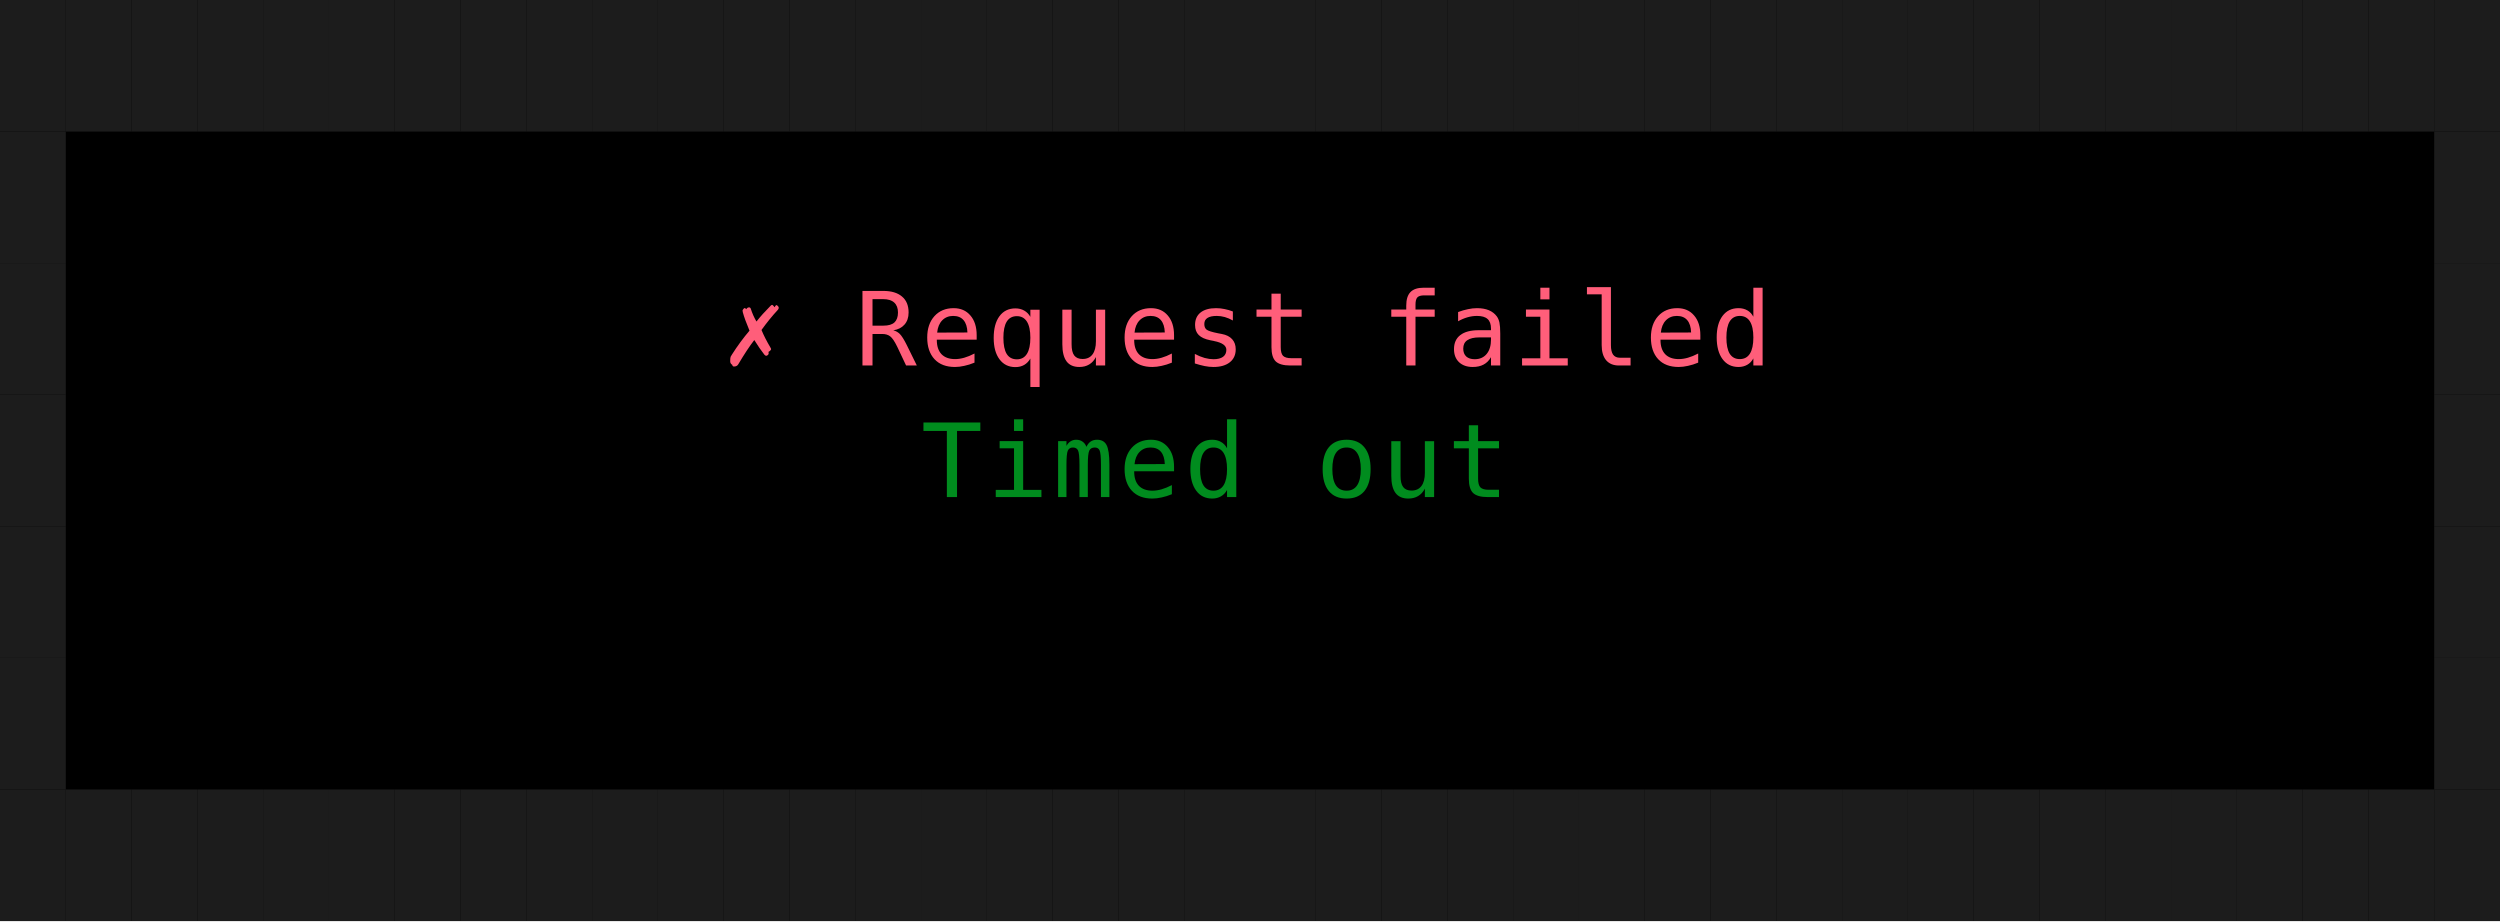
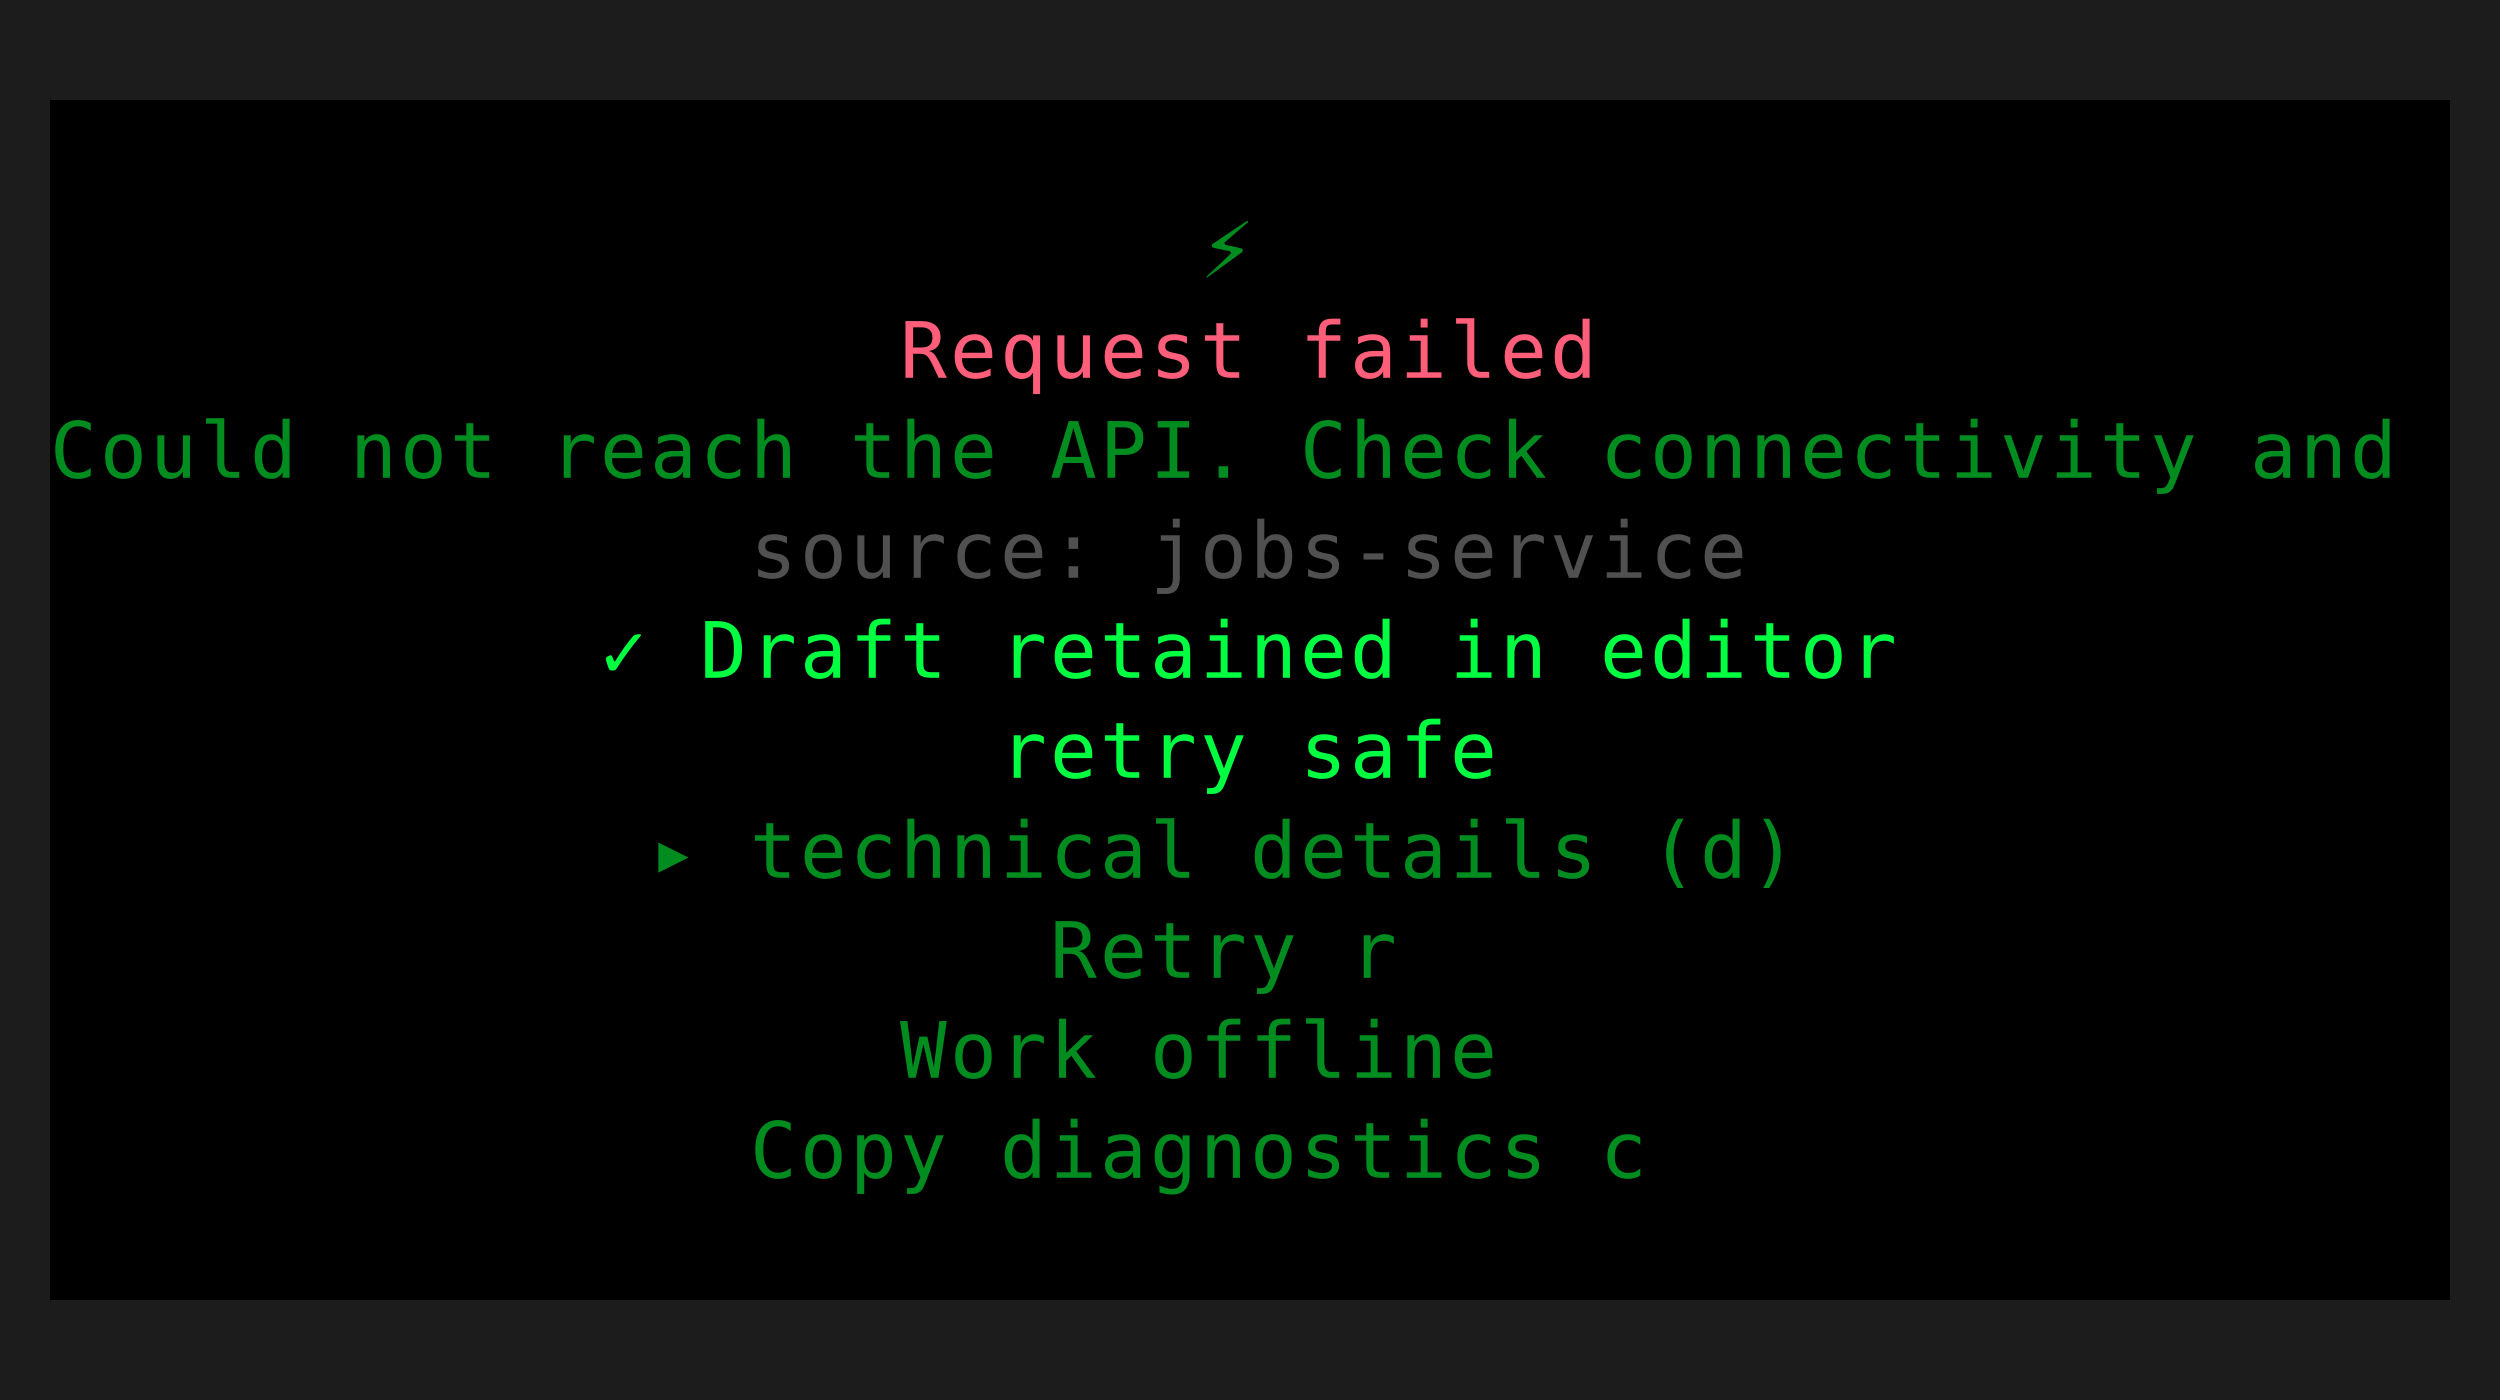
- <svg xmlns="http://www.w3.org/2000/svg" width="342" height="126" viewBox="0 0 342 126" role="img" aria-label="Error view" style="background:#000000">
+ <svg xmlns="http://www.w3.org/2000/svg" width="450" height="252" viewBox="0 0 450 252" role="img" aria-label="Error view" style="background:#000000">
  <rect width="100%" height="100%" fill="#000000" />
  <g font-family="ui-monospace, SFMono-Regular, Menlo, Consolas, monospace" font-size="14">
    <rect x="0" y="0" width="9" height="18" fill="#1c1c1c" />
    <rect x="9" y="0" width="9" height="18" fill="#1c1c1c" />
    <rect x="18" y="0" width="9" height="18" fill="#1c1c1c" />
    <rect x="27" y="0" width="9" height="18" fill="#1c1c1c" />
    <rect x="36" y="0" width="9" height="18" fill="#1c1c1c" />
    <rect x="45" y="0" width="9" height="18" fill="#1c1c1c" />
    <rect x="54" y="0" width="9" height="18" fill="#1c1c1c" />
    <rect x="63" y="0" width="9" height="18" fill="#1c1c1c" />
    <rect x="72" y="0" width="9" height="18" fill="#1c1c1c" />
    <rect x="81" y="0" width="9" height="18" fill="#1c1c1c" />
    <rect x="90" y="0" width="9" height="18" fill="#1c1c1c" />
    <rect x="99" y="0" width="9" height="18" fill="#1c1c1c" />
    <rect x="108" y="0" width="9" height="18" fill="#1c1c1c" />
    <rect x="117" y="0" width="9" height="18" fill="#1c1c1c" />
    <rect x="126" y="0" width="9" height="18" fill="#1c1c1c" />
    <rect x="135" y="0" width="9" height="18" fill="#1c1c1c" />
    <rect x="144" y="0" width="9" height="18" fill="#1c1c1c" />
    <rect x="153" y="0" width="9" height="18" fill="#1c1c1c" />
    <rect x="162" y="0" width="9" height="18" fill="#1c1c1c" />
    <rect x="171" y="0" width="9" height="18" fill="#1c1c1c" />
    <rect x="180" y="0" width="9" height="18" fill="#1c1c1c" />
    <rect x="189" y="0" width="9" height="18" fill="#1c1c1c" />
    <rect x="198" y="0" width="9" height="18" fill="#1c1c1c" />
    <rect x="207" y="0" width="9" height="18" fill="#1c1c1c" />
    <rect x="216" y="0" width="9" height="18" fill="#1c1c1c" />
    <rect x="225" y="0" width="9" height="18" fill="#1c1c1c" />
    <rect x="234" y="0" width="9" height="18" fill="#1c1c1c" />
    <rect x="243" y="0" width="9" height="18" fill="#1c1c1c" />
    <rect x="252" y="0" width="9" height="18" fill="#1c1c1c" />
    <rect x="261" y="0" width="9" height="18" fill="#1c1c1c" />
    <rect x="270" y="0" width="9" height="18" fill="#1c1c1c" />
    <rect x="279" y="0" width="9" height="18" fill="#1c1c1c" />
    <rect x="288" y="0" width="9" height="18" fill="#1c1c1c" />
    <rect x="297" y="0" width="9" height="18" fill="#1c1c1c" />
    <rect x="306" y="0" width="9" height="18" fill="#1c1c1c" />
    <rect x="315" y="0" width="9" height="18" fill="#1c1c1c" />
    <rect x="324" y="0" width="9" height="18" fill="#1c1c1c" />
    <rect x="333" y="0" width="9" height="18" fill="#1c1c1c" />
+     <rect x="342" y="0" width="9" height="18" fill="#1c1c1c" />
+     <rect x="351" y="0" width="9" height="18" fill="#1c1c1c" />
+     <rect x="360" y="0" width="9" height="18" fill="#1c1c1c" />
+     <rect x="369" y="0" width="9" height="18" fill="#1c1c1c" />
+     <rect x="378" y="0" width="9" height="18" fill="#1c1c1c" />
+     <rect x="387" y="0" width="9" height="18" fill="#1c1c1c" />
+     <rect x="396" y="0" width="9" height="18" fill="#1c1c1c" />
+     <rect x="405" y="0" width="9" height="18" fill="#1c1c1c" />
+     <rect x="414" y="0" width="9" height="18" fill="#1c1c1c" />
+     <rect x="423" y="0" width="9" height="18" fill="#1c1c1c" />
+     <rect x="432" y="0" width="9" height="18" fill="#1c1c1c" />
+     <rect x="441" y="0" width="9" height="18" fill="#1c1c1c" />
    <rect x="0" y="18" width="9" height="18" fill="#1c1c1c" />
-     <rect x="333" y="18" width="9" height="18" fill="#1c1c1c" />
+     <rect x="441" y="18" width="9" height="18" fill="#1c1c1c" />
    <rect x="0" y="36" width="9" height="18" fill="#1c1c1c" />
-     <text x="99" y="50" fill="#ff5e7a">✗</text>
-     <text x="117" y="50" fill="#ff5e7a">R</text>
-     <text x="126" y="50" fill="#ff5e7a">e</text>
-     <text x="135" y="50" fill="#ff5e7a">q</text>
-     <text x="144" y="50" fill="#ff5e7a">u</text>
-     <text x="153" y="50" fill="#ff5e7a">e</text>
-     <text x="162" y="50" fill="#ff5e7a">s</text>
-     <text x="171" y="50" fill="#ff5e7a">t</text>
-     <text x="189" y="50" fill="#ff5e7a">f</text>
-     <text x="198" y="50" fill="#ff5e7a">a</text>
-     <text x="207" y="50" fill="#ff5e7a">i</text>
-     <text x="216" y="50" fill="#ff5e7a">l</text>
-     <text x="225" y="50" fill="#ff5e7a">e</text>
-     <text x="234" y="50" fill="#ff5e7a">d</text>
-     <rect x="333" y="36" width="9" height="18" fill="#1c1c1c" />
+     <text x="216" y="50" fill="#008c1e">⚡</text>
+     <rect x="441" y="36" width="9" height="18" fill="#1c1c1c" />
    <rect x="0" y="54" width="9" height="18" fill="#1c1c1c" />
-     <text x="126" y="68" fill="#008c1e">T</text>
-     <text x="135" y="68" fill="#008c1e">i</text>
-     <text x="144" y="68" fill="#008c1e">m</text>
-     <text x="153" y="68" fill="#008c1e">e</text>
-     <text x="162" y="68" fill="#008c1e">d</text>
-     <text x="180" y="68" fill="#008c1e">o</text>
-     <text x="189" y="68" fill="#008c1e">u</text>
-     <text x="198" y="68" fill="#008c1e">t</text>
-     <rect x="333" y="54" width="9" height="18" fill="#1c1c1c" />
+     <text x="162" y="68" fill="#ff5e7a">R</text>
+     <text x="171" y="68" fill="#ff5e7a">e</text>
+     <text x="180" y="68" fill="#ff5e7a">q</text>
+     <text x="189" y="68" fill="#ff5e7a">u</text>
+     <text x="198" y="68" fill="#ff5e7a">e</text>
+     <text x="207" y="68" fill="#ff5e7a">s</text>
+     <text x="216" y="68" fill="#ff5e7a">t</text>
+     <text x="234" y="68" fill="#ff5e7a">f</text>
+     <text x="243" y="68" fill="#ff5e7a">a</text>
+     <text x="252" y="68" fill="#ff5e7a">i</text>
+     <text x="261" y="68" fill="#ff5e7a">l</text>
+     <text x="270" y="68" fill="#ff5e7a">e</text>
+     <text x="279" y="68" fill="#ff5e7a">d</text>
+     <rect x="441" y="54" width="9" height="18" fill="#1c1c1c" />
    <rect x="0" y="72" width="9" height="18" fill="#1c1c1c" />
-     <rect x="333" y="72" width="9" height="18" fill="#1c1c1c" />
+     <text x="9" y="86" fill="#008c1e">C</text>
+     <text x="18" y="86" fill="#008c1e">o</text>
+     <text x="27" y="86" fill="#008c1e">u</text>
+     <text x="36" y="86" fill="#008c1e">l</text>
+     <text x="45" y="86" fill="#008c1e">d</text>
+     <text x="63" y="86" fill="#008c1e">n</text>
+     <text x="72" y="86" fill="#008c1e">o</text>
+     <text x="81" y="86" fill="#008c1e">t</text>
+     <text x="99" y="86" fill="#008c1e">r</text>
+     <text x="108" y="86" fill="#008c1e">e</text>
+     <text x="117" y="86" fill="#008c1e">a</text>
+     <text x="126" y="86" fill="#008c1e">c</text>
+     <text x="135" y="86" fill="#008c1e">h</text>
+     <text x="153" y="86" fill="#008c1e">t</text>
+     <text x="162" y="86" fill="#008c1e">h</text>
+     <text x="171" y="86" fill="#008c1e">e</text>
+     <text x="189" y="86" fill="#008c1e">A</text>
+     <text x="198" y="86" fill="#008c1e">P</text>
+     <text x="207" y="86" fill="#008c1e">I</text>
+     <text x="216" y="86" fill="#008c1e">.</text>
+     <text x="234" y="86" fill="#008c1e">C</text>
+     <text x="243" y="86" fill="#008c1e">h</text>
+     <text x="252" y="86" fill="#008c1e">e</text>
+     <text x="261" y="86" fill="#008c1e">c</text>
+     <text x="270" y="86" fill="#008c1e">k</text>
+     <text x="288" y="86" fill="#008c1e">c</text>
+     <text x="297" y="86" fill="#008c1e">o</text>
+     <text x="306" y="86" fill="#008c1e">n</text>
+     <text x="315" y="86" fill="#008c1e">n</text>
+     <text x="324" y="86" fill="#008c1e">e</text>
+     <text x="333" y="86" fill="#008c1e">c</text>
+     <text x="342" y="86" fill="#008c1e">t</text>
+     <text x="351" y="86" fill="#008c1e">i</text>
+     <text x="360" y="86" fill="#008c1e">v</text>
+     <text x="369" y="86" fill="#008c1e">i</text>
+     <text x="378" y="86" fill="#008c1e">t</text>
+     <text x="387" y="86" fill="#008c1e">y</text>
+     <text x="405" y="86" fill="#008c1e">a</text>
+     <text x="414" y="86" fill="#008c1e">n</text>
+     <text x="423" y="86" fill="#008c1e">d</text>
+     <rect x="441" y="72" width="9" height="18" fill="#1c1c1c" />
    <rect x="0" y="90" width="9" height="18" fill="#1c1c1c" />
-     <rect x="333" y="90" width="9" height="18" fill="#1c1c1c" />
+     <text x="135" y="104" fill="#505050">s</text>
+     <text x="144" y="104" fill="#505050">o</text>
+     <text x="153" y="104" fill="#505050">u</text>
+     <text x="162" y="104" fill="#505050">r</text>
+     <text x="171" y="104" fill="#505050">c</text>
+     <text x="180" y="104" fill="#505050">e</text>
+     <text x="189" y="104" fill="#505050">:</text>
+     <text x="207" y="104" fill="#505050">j</text>
+     <text x="216" y="104" fill="#505050">o</text>
+     <text x="225" y="104" fill="#505050">b</text>
+     <text x="234" y="104" fill="#505050">s</text>
+     <text x="243" y="104" fill="#505050">-</text>
+     <text x="252" y="104" fill="#505050">s</text>
+     <text x="261" y="104" fill="#505050">e</text>
+     <text x="270" y="104" fill="#505050">r</text>
+     <text x="279" y="104" fill="#505050">v</text>
+     <text x="288" y="104" fill="#505050">i</text>
+     <text x="297" y="104" fill="#505050">c</text>
+     <text x="306" y="104" fill="#505050">e</text>
+     <rect x="441" y="90" width="9" height="18" fill="#1c1c1c" />
    <rect x="0" y="108" width="9" height="18" fill="#1c1c1c" />
-     <rect x="9" y="108" width="9" height="18" fill="#1c1c1c" />
-     <rect x="18" y="108" width="9" height="18" fill="#1c1c1c" />
-     <rect x="27" y="108" width="9" height="18" fill="#1c1c1c" />
-     <rect x="36" y="108" width="9" height="18" fill="#1c1c1c" />
-     <rect x="45" y="108" width="9" height="18" fill="#1c1c1c" />
-     <rect x="54" y="108" width="9" height="18" fill="#1c1c1c" />
-     <rect x="63" y="108" width="9" height="18" fill="#1c1c1c" />
-     <rect x="72" y="108" width="9" height="18" fill="#1c1c1c" />
-     <rect x="81" y="108" width="9" height="18" fill="#1c1c1c" />
-     <rect x="90" y="108" width="9" height="18" fill="#1c1c1c" />
-     <rect x="99" y="108" width="9" height="18" fill="#1c1c1c" />
-     <rect x="108" y="108" width="9" height="18" fill="#1c1c1c" />
-     <rect x="117" y="108" width="9" height="18" fill="#1c1c1c" />
-     <rect x="126" y="108" width="9" height="18" fill="#1c1c1c" />
-     <rect x="135" y="108" width="9" height="18" fill="#1c1c1c" />
-     <rect x="144" y="108" width="9" height="18" fill="#1c1c1c" />
-     <rect x="153" y="108" width="9" height="18" fill="#1c1c1c" />
-     <rect x="162" y="108" width="9" height="18" fill="#1c1c1c" />
-     <rect x="171" y="108" width="9" height="18" fill="#1c1c1c" />
-     <rect x="180" y="108" width="9" height="18" fill="#1c1c1c" />
-     <rect x="189" y="108" width="9" height="18" fill="#1c1c1c" />
-     <rect x="198" y="108" width="9" height="18" fill="#1c1c1c" />
-     <rect x="207" y="108" width="9" height="18" fill="#1c1c1c" />
-     <rect x="216" y="108" width="9" height="18" fill="#1c1c1c" />
-     <rect x="225" y="108" width="9" height="18" fill="#1c1c1c" />
-     <rect x="234" y="108" width="9" height="18" fill="#1c1c1c" />
-     <rect x="243" y="108" width="9" height="18" fill="#1c1c1c" />
-     <rect x="252" y="108" width="9" height="18" fill="#1c1c1c" />
-     <rect x="261" y="108" width="9" height="18" fill="#1c1c1c" />
-     <rect x="270" y="108" width="9" height="18" fill="#1c1c1c" />
-     <rect x="279" y="108" width="9" height="18" fill="#1c1c1c" />
-     <rect x="288" y="108" width="9" height="18" fill="#1c1c1c" />
-     <rect x="297" y="108" width="9" height="18" fill="#1c1c1c" />
-     <rect x="306" y="108" width="9" height="18" fill="#1c1c1c" />
-     <rect x="315" y="108" width="9" height="18" fill="#1c1c1c" />
-     <rect x="324" y="108" width="9" height="18" fill="#1c1c1c" />
-     <rect x="333" y="108" width="9" height="18" fill="#1c1c1c" />
+     <text x="108" y="122" fill="#00ff41">✓</text>
+     <text x="126" y="122" fill="#00ff41">D</text>
+     <text x="135" y="122" fill="#00ff41">r</text>
+     <text x="144" y="122" fill="#00ff41">a</text>
+     <text x="153" y="122" fill="#00ff41">f</text>
+     <text x="162" y="122" fill="#00ff41">t</text>
+     <text x="180" y="122" fill="#00ff41">r</text>
+     <text x="189" y="122" fill="#00ff41">e</text>
+     <text x="198" y="122" fill="#00ff41">t</text>
+     <text x="207" y="122" fill="#00ff41">a</text>
+     <text x="216" y="122" fill="#00ff41">i</text>
+     <text x="225" y="122" fill="#00ff41">n</text>
+     <text x="234" y="122" fill="#00ff41">e</text>
+     <text x="243" y="122" fill="#00ff41">d</text>
+     <text x="261" y="122" fill="#00ff41">i</text>
+     <text x="270" y="122" fill="#00ff41">n</text>
+     <text x="288" y="122" fill="#00ff41">e</text>
+     <text x="297" y="122" fill="#00ff41">d</text>
+     <text x="306" y="122" fill="#00ff41">i</text>
+     <text x="315" y="122" fill="#00ff41">t</text>
+     <text x="324" y="122" fill="#00ff41">o</text>
+     <text x="333" y="122" fill="#00ff41">r</text>
+     <rect x="441" y="108" width="9" height="18" fill="#1c1c1c" />
+     <rect x="0" y="126" width="9" height="18" fill="#1c1c1c" />
+     <text x="180" y="140" fill="#00ff41">r</text>
+     <text x="189" y="140" fill="#00ff41">e</text>
+     <text x="198" y="140" fill="#00ff41">t</text>
+     <text x="207" y="140" fill="#00ff41">r</text>
+     <text x="216" y="140" fill="#00ff41">y</text>
+     <text x="234" y="140" fill="#00ff41">s</text>
+     <text x="243" y="140" fill="#00ff41">a</text>
+     <text x="252" y="140" fill="#00ff41">f</text>
+     <text x="261" y="140" fill="#00ff41">e</text>
+     <rect x="441" y="126" width="9" height="18" fill="#1c1c1c" />
+     <rect x="0" y="144" width="9" height="18" fill="#1c1c1c" />
+     <text x="117" y="158" fill="#008c1e">▸</text>
+     <text x="135" y="158" fill="#008c1e">t</text>
+     <text x="144" y="158" fill="#008c1e">e</text>
+     <text x="153" y="158" fill="#008c1e">c</text>
+     <text x="162" y="158" fill="#008c1e">h</text>
+     <text x="171" y="158" fill="#008c1e">n</text>
+     <text x="180" y="158" fill="#008c1e">i</text>
+     <text x="189" y="158" fill="#008c1e">c</text>
+     <text x="198" y="158" fill="#008c1e">a</text>
+     <text x="207" y="158" fill="#008c1e">l</text>
+     <text x="225" y="158" fill="#008c1e">d</text>
+     <text x="234" y="158" fill="#008c1e">e</text>
+     <text x="243" y="158" fill="#008c1e">t</text>
+     <text x="252" y="158" fill="#008c1e">a</text>
+     <text x="261" y="158" fill="#008c1e">i</text>
+     <text x="270" y="158" fill="#008c1e">l</text>
+     <text x="279" y="158" fill="#008c1e">s</text>
+     <text x="297" y="158" fill="#008c1e">(</text>
+     <text x="306" y="158" fill="#008c1e">d</text>
+     <text x="315" y="158" fill="#008c1e">)</text>
+     <rect x="441" y="144" width="9" height="18" fill="#1c1c1c" />
+     <rect x="0" y="162" width="9" height="18" fill="#1c1c1c" />
+     <text x="189" y="176" fill="#008c1e">R</text>
+     <text x="198" y="176" fill="#008c1e">e</text>
+     <text x="207" y="176" fill="#008c1e">t</text>
+     <text x="216" y="176" fill="#008c1e">r</text>
+     <text x="225" y="176" fill="#008c1e">y</text>
+     <text x="243" y="176" fill="#008c1e">r</text>
+     <rect x="441" y="162" width="9" height="18" fill="#1c1c1c" />
+     <rect x="0" y="180" width="9" height="18" fill="#1c1c1c" />
+     <text x="162" y="194" fill="#008c1e">W</text>
+     <text x="171" y="194" fill="#008c1e">o</text>
+     <text x="180" y="194" fill="#008c1e">r</text>
+     <text x="189" y="194" fill="#008c1e">k</text>
+     <text x="207" y="194" fill="#008c1e">o</text>
+     <text x="216" y="194" fill="#008c1e">f</text>
+     <text x="225" y="194" fill="#008c1e">f</text>
+     <text x="234" y="194" fill="#008c1e">l</text>
+     <text x="243" y="194" fill="#008c1e">i</text>
+     <text x="252" y="194" fill="#008c1e">n</text>
+     <text x="261" y="194" fill="#008c1e">e</text>
+     <rect x="441" y="180" width="9" height="18" fill="#1c1c1c" />
+     <rect x="0" y="198" width="9" height="18" fill="#1c1c1c" />
+     <text x="135" y="212" fill="#008c1e">C</text>
+     <text x="144" y="212" fill="#008c1e">o</text>
+     <text x="153" y="212" fill="#008c1e">p</text>
+     <text x="162" y="212" fill="#008c1e">y</text>
+     <text x="180" y="212" fill="#008c1e">d</text>
+     <text x="189" y="212" fill="#008c1e">i</text>
+     <text x="198" y="212" fill="#008c1e">a</text>
+     <text x="207" y="212" fill="#008c1e">g</text>
+     <text x="216" y="212" fill="#008c1e">n</text>
+     <text x="225" y="212" fill="#008c1e">o</text>
+     <text x="234" y="212" fill="#008c1e">s</text>
+     <text x="243" y="212" fill="#008c1e">t</text>
+     <text x="252" y="212" fill="#008c1e">i</text>
+     <text x="261" y="212" fill="#008c1e">c</text>
+     <text x="270" y="212" fill="#008c1e">s</text>
+     <text x="288" y="212" fill="#008c1e">c</text>
+     <rect x="441" y="198" width="9" height="18" fill="#1c1c1c" />
+     <rect x="0" y="216" width="9" height="18" fill="#1c1c1c" />
+     <rect x="441" y="216" width="9" height="18" fill="#1c1c1c" />
+     <rect x="0" y="234" width="9" height="18" fill="#1c1c1c" />
+     <rect x="9" y="234" width="9" height="18" fill="#1c1c1c" />
+     <rect x="18" y="234" width="9" height="18" fill="#1c1c1c" />
+     <rect x="27" y="234" width="9" height="18" fill="#1c1c1c" />
+     <rect x="36" y="234" width="9" height="18" fill="#1c1c1c" />
+     <rect x="45" y="234" width="9" height="18" fill="#1c1c1c" />
+     <rect x="54" y="234" width="9" height="18" fill="#1c1c1c" />
+     <rect x="63" y="234" width="9" height="18" fill="#1c1c1c" />
+     <rect x="72" y="234" width="9" height="18" fill="#1c1c1c" />
+     <rect x="81" y="234" width="9" height="18" fill="#1c1c1c" />
+     <rect x="90" y="234" width="9" height="18" fill="#1c1c1c" />
+     <rect x="99" y="234" width="9" height="18" fill="#1c1c1c" />
+     <rect x="108" y="234" width="9" height="18" fill="#1c1c1c" />
+     <rect x="117" y="234" width="9" height="18" fill="#1c1c1c" />
+     <rect x="126" y="234" width="9" height="18" fill="#1c1c1c" />
+     <rect x="135" y="234" width="9" height="18" fill="#1c1c1c" />
+     <rect x="144" y="234" width="9" height="18" fill="#1c1c1c" />
+     <rect x="153" y="234" width="9" height="18" fill="#1c1c1c" />
+     <rect x="162" y="234" width="9" height="18" fill="#1c1c1c" />
+     <rect x="171" y="234" width="9" height="18" fill="#1c1c1c" />
+     <rect x="180" y="234" width="9" height="18" fill="#1c1c1c" />
+     <rect x="189" y="234" width="9" height="18" fill="#1c1c1c" />
+     <rect x="198" y="234" width="9" height="18" fill="#1c1c1c" />
+     <rect x="207" y="234" width="9" height="18" fill="#1c1c1c" />
+     <rect x="216" y="234" width="9" height="18" fill="#1c1c1c" />
+     <rect x="225" y="234" width="9" height="18" fill="#1c1c1c" />
+     <rect x="234" y="234" width="9" height="18" fill="#1c1c1c" />
+     <rect x="243" y="234" width="9" height="18" fill="#1c1c1c" />
+     <rect x="252" y="234" width="9" height="18" fill="#1c1c1c" />
+     <rect x="261" y="234" width="9" height="18" fill="#1c1c1c" />
+     <rect x="270" y="234" width="9" height="18" fill="#1c1c1c" />
+     <rect x="279" y="234" width="9" height="18" fill="#1c1c1c" />
+     <rect x="288" y="234" width="9" height="18" fill="#1c1c1c" />
+     <rect x="297" y="234" width="9" height="18" fill="#1c1c1c" />
+     <rect x="306" y="234" width="9" height="18" fill="#1c1c1c" />
+     <rect x="315" y="234" width="9" height="18" fill="#1c1c1c" />
+     <rect x="324" y="234" width="9" height="18" fill="#1c1c1c" />
+     <rect x="333" y="234" width="9" height="18" fill="#1c1c1c" />
+     <rect x="342" y="234" width="9" height="18" fill="#1c1c1c" />
+     <rect x="351" y="234" width="9" height="18" fill="#1c1c1c" />
+     <rect x="360" y="234" width="9" height="18" fill="#1c1c1c" />
+     <rect x="369" y="234" width="9" height="18" fill="#1c1c1c" />
+     <rect x="378" y="234" width="9" height="18" fill="#1c1c1c" />
+     <rect x="387" y="234" width="9" height="18" fill="#1c1c1c" />
+     <rect x="396" y="234" width="9" height="18" fill="#1c1c1c" />
+     <rect x="405" y="234" width="9" height="18" fill="#1c1c1c" />
+     <rect x="414" y="234" width="9" height="18" fill="#1c1c1c" />
+     <rect x="423" y="234" width="9" height="18" fill="#1c1c1c" />
+     <rect x="432" y="234" width="9" height="18" fill="#1c1c1c" />
+     <rect x="441" y="234" width="9" height="18" fill="#1c1c1c" />
  </g>
</svg>
